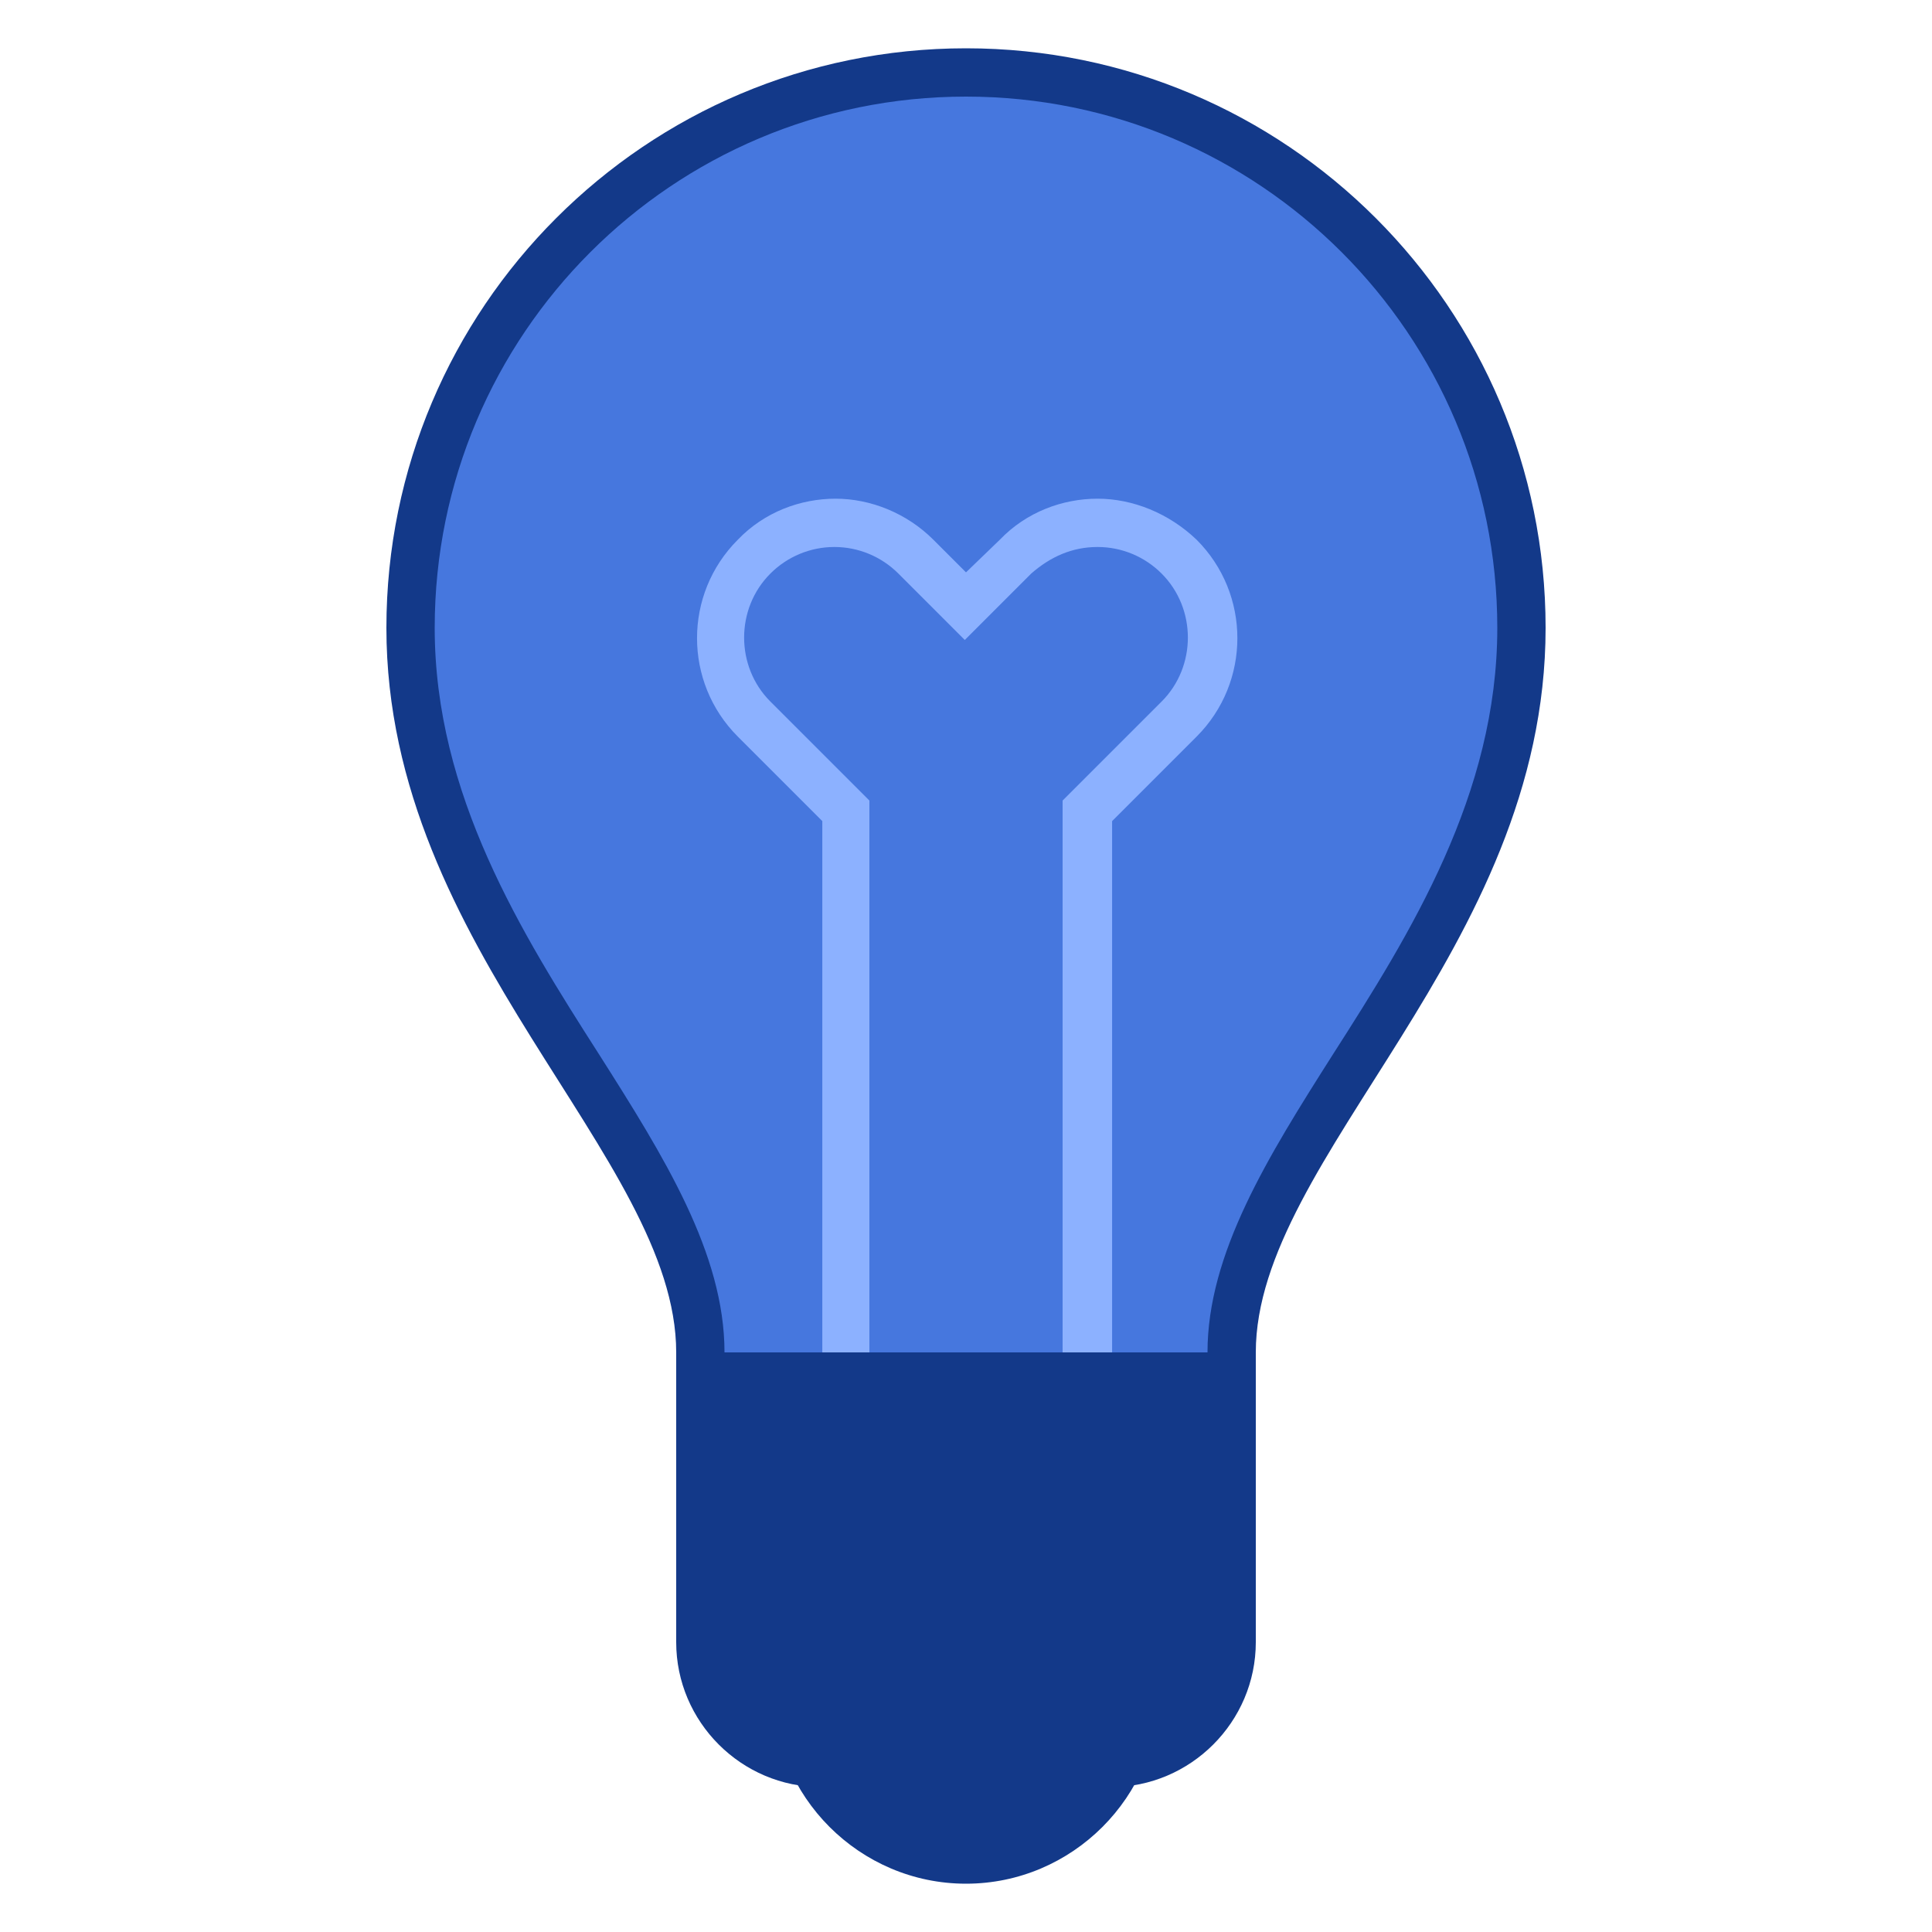
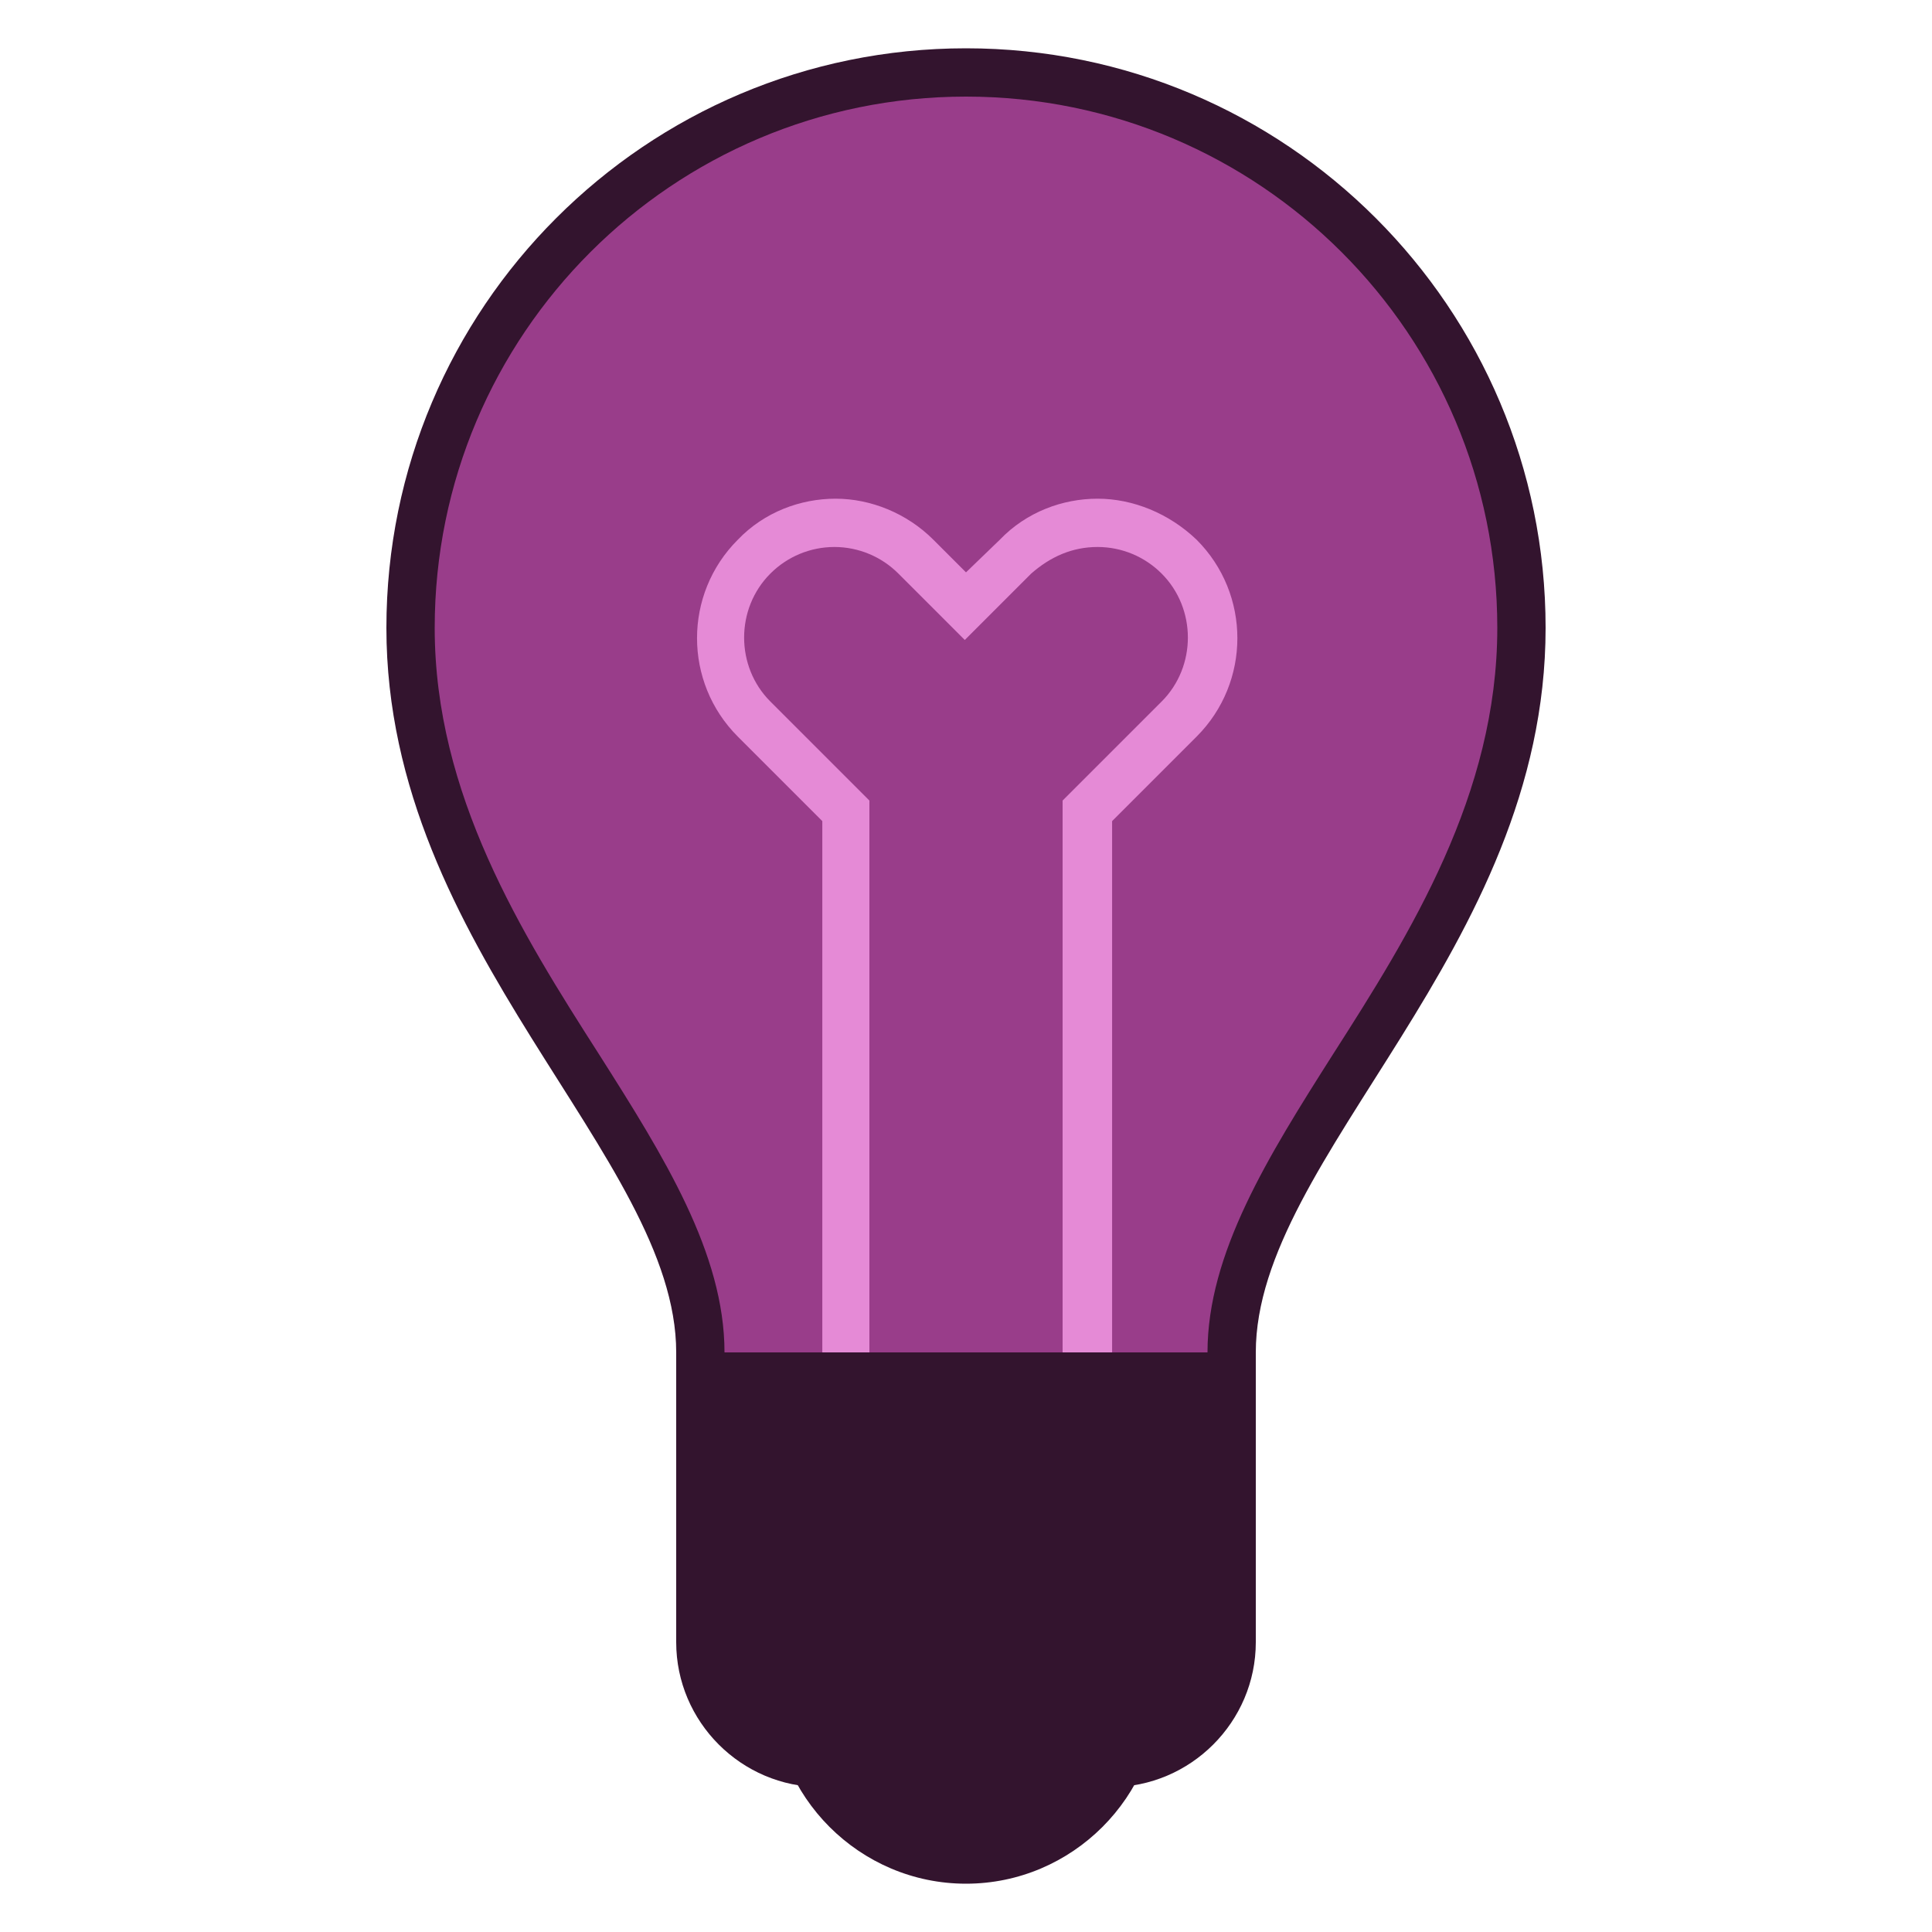
<svg xmlns="http://www.w3.org/2000/svg" width="75" height="75" viewBox="0 0 75 75" fill="none">
-   <path d="M27.188 55.922V52.5C27.188 48.891 24.984 45.469 22.453 41.438C19.406 36.609 15.938 31.125 15.938 24.375C15.938 12.469 25.594 2.812 37.5 2.812C49.406 2.812 59.062 12.469 59.062 24.375C59.062 31.125 55.594 36.609 52.547 41.438C50.016 45.469 47.812 48.891 47.812 52.5V55.922H27.188Z" fill="#4677DE" />
-   <path d="M37.5 3.75C48.891 3.75 58.125 12.984 58.125 24.375C58.125 30.844 54.75 36.234 51.75 40.922C49.219 44.906 46.875 48.656 46.875 52.5V54.984H37.5H28.125V52.5C28.125 48.656 25.781 44.906 23.25 40.922C20.25 36.234 16.875 30.844 16.875 24.375C16.875 12.984 26.109 3.75 37.5 3.75ZM37.5 1.875C25.078 1.875 15 11.953 15 24.375C15 36.891 26.25 44.906 26.25 52.5V56.859H37.5H48.75V52.5C48.75 44.906 60 36.891 60 24.375C60 11.953 49.922 1.875 37.5 1.875Z" fill="#133989" />
-   <path d="M42.609 21.234C43.547 21.234 44.438 21.609 45.094 22.266C46.453 23.625 46.453 25.875 45.094 27.234L41.812 30.516L41.25 31.078V31.875V54.375H33.75V31.875V31.078L33.188 30.516L29.906 27.234C28.547 25.875 28.547 23.625 29.906 22.266C30.562 21.609 31.453 21.234 32.391 21.234C33.328 21.234 34.219 21.609 34.875 22.266L36.141 23.531L37.453 24.844L38.766 23.531L40.031 22.266C40.781 21.609 41.625 21.234 42.609 21.234ZM42.609 19.359C41.25 19.359 39.844 19.875 38.812 20.953L37.5 22.219L36.234 20.953C35.203 19.922 33.797 19.359 32.438 19.359C31.078 19.359 29.672 19.875 28.641 20.953C26.531 23.062 26.531 26.484 28.641 28.594L31.922 31.875V56.25H43.172V31.875L46.453 28.594C48.562 26.484 48.562 23.062 46.453 20.953C45.375 19.922 43.969 19.359 42.609 19.359Z" fill="#8CB1FF" />
-   <path d="M37.5 58.125C33.375 58.125 30 61.5 30 65.625C30 69.75 33.375 73.125 37.5 73.125C41.625 73.125 45 69.75 45 65.625C45 61.5 41.625 58.125 37.5 58.125Z" fill="#133989" />
-   <path d="M31.875 68.438C29.297 68.438 27.188 66.328 27.188 63.75V53.438H47.812V63.75C47.812 66.328 45.703 68.438 43.125 68.438H31.875Z" fill="#133989" />
-   <path d="M46.875 54.375V63.75C46.875 65.812 45.188 67.5 43.125 67.5H31.875C29.812 67.5 28.125 65.812 28.125 63.75V54.375H46.875ZM48.75 52.5H26.25V63.75C26.25 66.844 28.781 69.375 31.875 69.375H43.125C46.219 69.375 48.75 66.844 48.75 63.75V52.5Z" fill="#133989" />
-   <path d="M35.625 63.75H47.812V65.625H35.625V63.75ZM27.281 63.75H31.875V65.625H27.281V63.75ZM35.625 60H48.75V61.875H35.625V60ZM26.25 60H31.875V61.875H26.25V60ZM35.625 56.25H48.75V58.125H35.625V56.25ZM26.25 56.25H31.875V58.125H26.25V56.25Z" fill="#133989" />
+   <path d="M27.188 55.922V52.5C27.188 48.891 24.984 45.469 22.453 41.438C19.406 36.609 15.938 31.125 15.938 24.375C15.938 12.469 25.594 2.812 37.5 2.812C49.406 2.812 59.062 12.469 59.062 24.375C59.062 31.125 55.594 36.609 52.547 41.438C50.016 45.469 47.812 48.891 47.812 52.5V55.922H27.188Z" fill="#993D8A" />
+   <path d="M37.5 3.75C48.891 3.75 58.125 12.984 58.125 24.375C58.125 30.844 54.75 36.234 51.75 40.922C49.219 44.906 46.875 48.656 46.875 52.5V54.984H37.5H28.125V52.5C28.125 48.656 25.781 44.906 23.25 40.922C20.25 36.234 16.875 30.844 16.875 24.375C16.875 12.984 26.109 3.75 37.5 3.75ZM37.5 1.875C25.078 1.875 15 11.953 15 24.375C15 36.891 26.25 44.906 26.25 52.5V56.859H37.5H48.75V52.5C48.75 44.906 60 36.891 60 24.375C60 11.953 49.922 1.875 37.5 1.875Z" fill="#33142E" />
+   <path d="M42.609 21.234C43.547 21.234 44.438 21.609 45.094 22.266C46.453 23.625 46.453 25.875 45.094 27.234L41.812 30.516L41.25 31.078V31.875V54.375H33.75V31.875V31.078L33.188 30.516L29.906 27.234C28.547 25.875 28.547 23.625 29.906 22.266C30.562 21.609 31.453 21.234 32.391 21.234C33.328 21.234 34.219 21.609 34.875 22.266L36.141 23.531L37.453 24.844L38.766 23.531L40.031 22.266C40.781 21.609 41.625 21.234 42.609 21.234ZM42.609 19.359C41.25 19.359 39.844 19.875 38.812 20.953L37.5 22.219L36.234 20.953C35.203 19.922 33.797 19.359 32.438 19.359C31.078 19.359 29.672 19.875 28.641 20.953C26.531 23.062 26.531 26.484 28.641 28.594L31.922 31.875V56.25H43.172V31.875L46.453 28.594C48.562 26.484 48.562 23.062 46.453 20.953C45.375 19.922 43.969 19.359 42.609 19.359Z" fill="#E58AD6" />
+   <path d="M37.5 58.125C33.375 58.125 30 61.5 30 65.625C30 69.75 33.375 73.125 37.5 73.125C41.625 73.125 45 69.75 45 65.625C45 61.5 41.625 58.125 37.5 58.125Z" fill="#33142E" />
+   <path d="M31.875 68.438C29.297 68.438 27.188 66.328 27.188 63.75V53.438H47.812V63.75C47.812 66.328 45.703 68.438 43.125 68.438H31.875Z" fill="#33142E" />
+   <path d="M46.875 54.375V63.75C46.875 65.812 45.188 67.5 43.125 67.5H31.875C29.812 67.5 28.125 65.812 28.125 63.75V54.375H46.875ZM48.75 52.5H26.25V63.75C26.25 66.844 28.781 69.375 31.875 69.375H43.125C46.219 69.375 48.75 66.844 48.75 63.75V52.5Z" fill="#33142E" />
+   <path d="M35.625 63.75H47.812V65.625H35.625V63.75ZM27.281 63.75H31.875V65.625H27.281V63.75ZM35.625 60H48.75V61.875H35.625V60ZM26.25 60H31.875V61.875H26.25V60ZM35.625 56.25H48.75V58.125H35.625V56.25ZM26.25 56.25H31.875V58.125H26.25V56.25Z" fill="#33142E" />
</svg>
